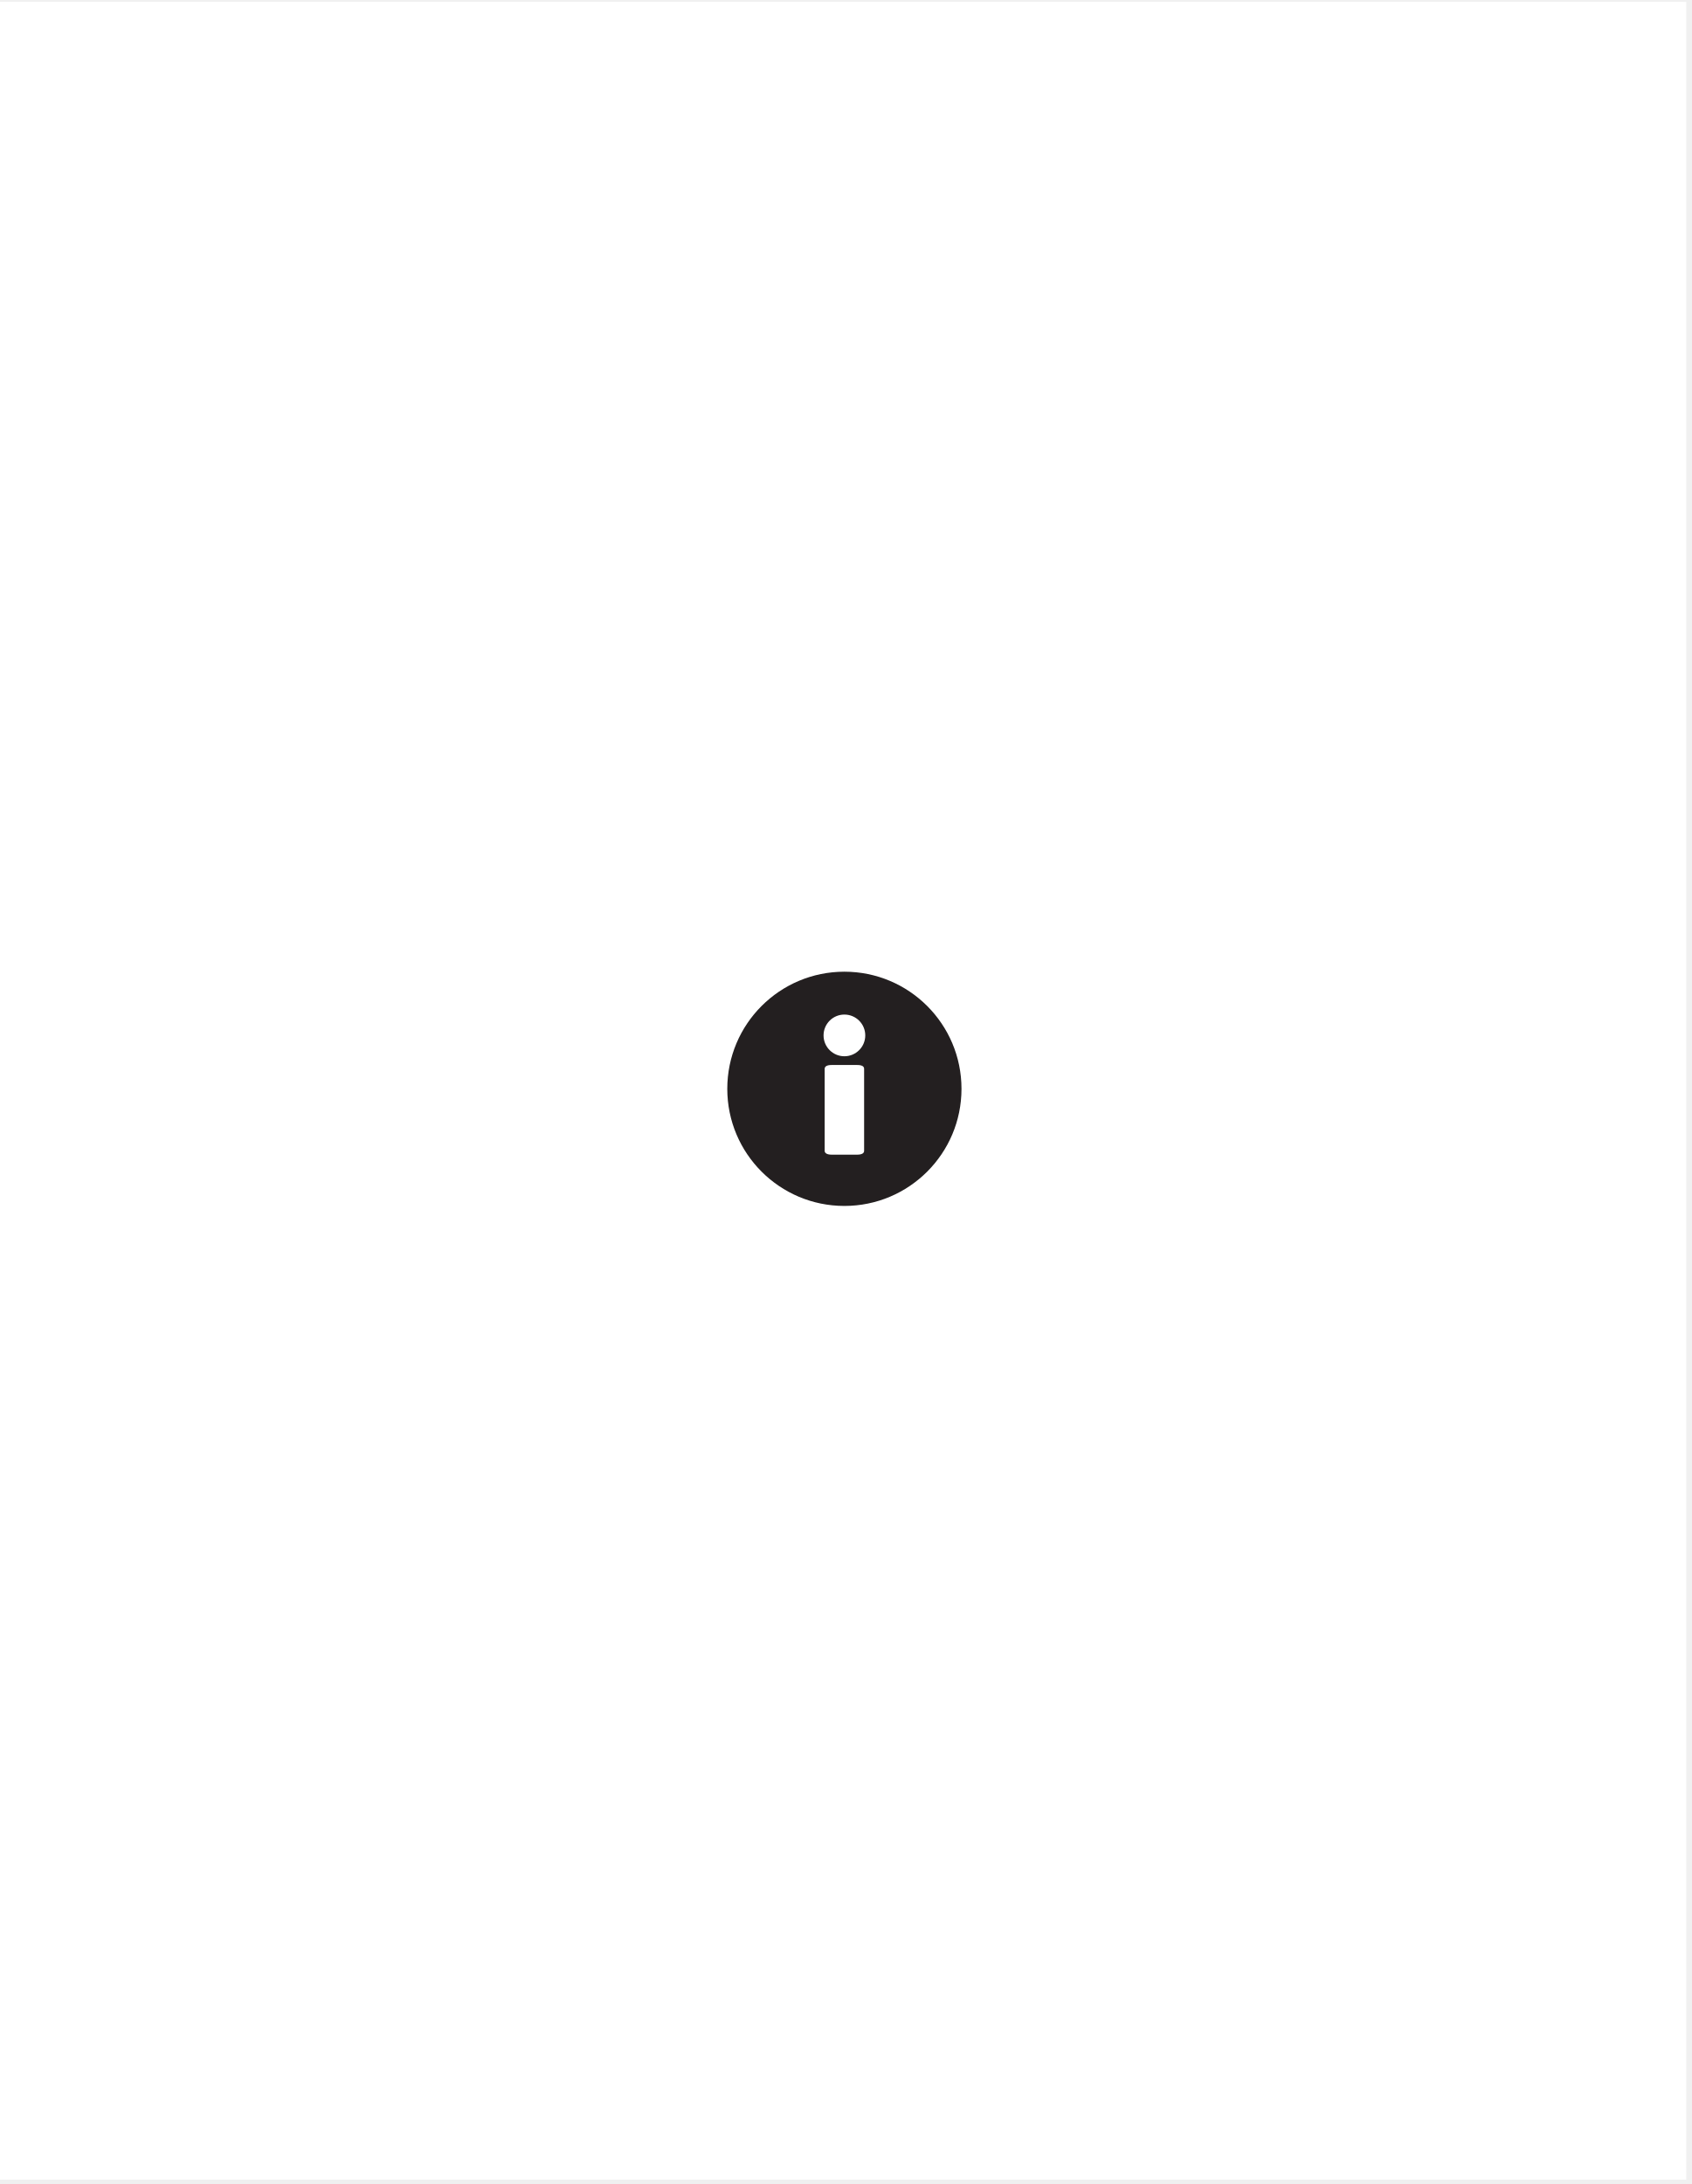
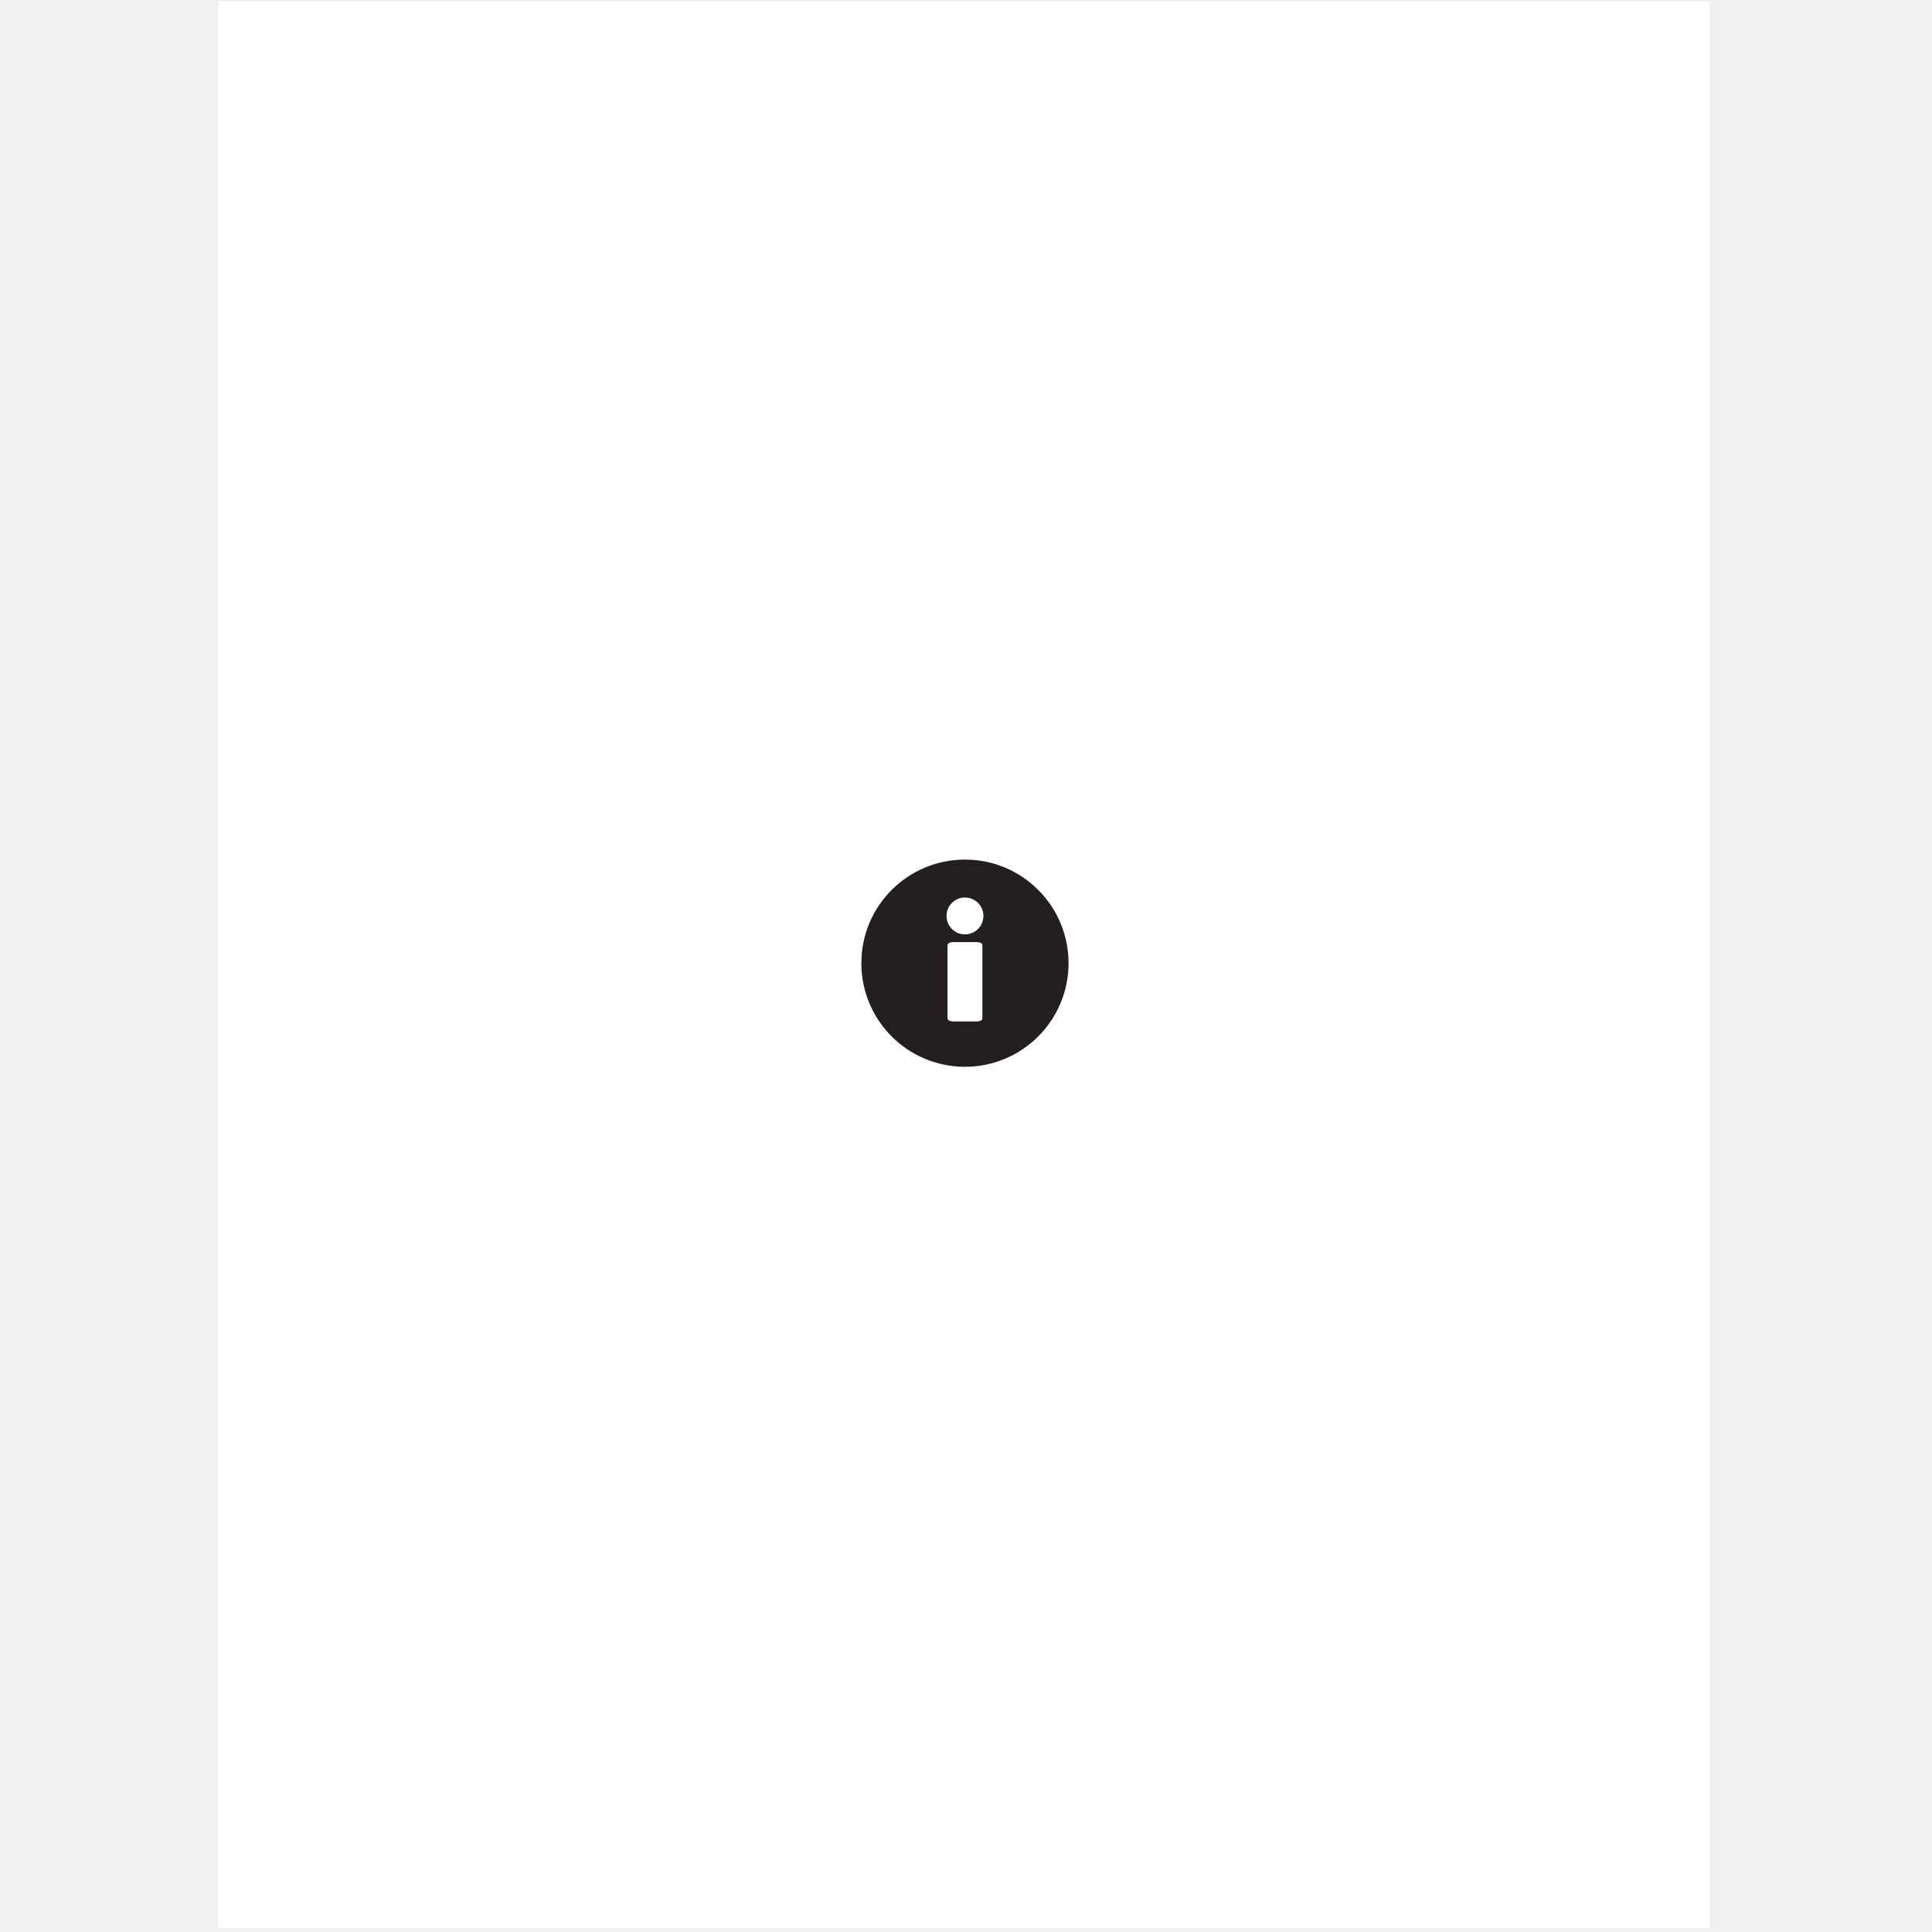
- <svg xmlns="http://www.w3.org/2000/svg" width="230" zoomAndPan="magnify" viewBox="0 0 172.5 222.75" height="297" preserveAspectRatio="xMidYMid meet" version="1.0">
+ <svg xmlns="http://www.w3.org/2000/svg" width="10" zoomAndPan="magnify" viewBox="0 0 172.5 222.75" height="10" preserveAspectRatio="xMidYMid meet" version="1.0">
  <defs>
    <clipPath id="75d300e703">
      <path d="M 0 0.195 L 172 0.195 L 172 222.305 L 0 222.305 Z M 0 0.195 " clip-rule="nonzero" />
    </clipPath>
    <clipPath id="885f5540ac">
      <path d="M 0 0.195 L 171.703 0.195 L 171.703 221.918 L 0 221.918 Z M 0 0.195 " clip-rule="nonzero" />
    </clipPath>
    <clipPath id="802618a164">
      <path d="M 74.184 99.105 L 98.074 99.105 L 98.074 122.996 L 74.184 122.996 Z M 74.184 99.105 " clip-rule="nonzero" />
    </clipPath>
    <clipPath id="3b5898faf2">
      <rect x="0" width="172" y="0" height="223" />
    </clipPath>
  </defs>
  <g clip-path="url(#75d300e703)">
    <path fill="#ffffff" d="M 0 0.195 L 172 0.195 L 172 222.305 L 0 222.305 Z M 0 0.195 " fill-opacity="1" fill-rule="nonzero" />
    <g transform="matrix(1, 0, 0, 1, 0, -0.000000000000016542)">
      <g clip-path="url(#3b5898faf2)">
        <g clip-path="url(#885f5540ac)">
          <path fill="#ffffff" d="M 0 0.195 L 171.703 0.195 L 171.703 221.918 L 0 221.918 Z M 0 0.195 " fill-opacity="1" fill-rule="nonzero" />
        </g>
        <g clip-path="url(#802618a164)">
          <path fill="#231f20" d="M 86.129 99.105 C 79.531 99.105 74.184 104.453 74.184 111.051 C 74.184 117.648 79.531 122.996 86.129 122.996 C 92.727 122.996 98.074 117.648 98.074 111.051 C 98.074 104.453 92.727 99.105 86.129 99.105 Z M 88.141 117.375 C 88.141 117.625 87.902 117.766 87.43 117.766 L 84.828 117.766 C 84.379 117.766 84.117 117.621 84.117 117.375 L 84.117 109.012 C 84.117 108.75 84.379 108.621 84.828 108.621 L 87.43 108.621 C 87.902 108.621 88.141 108.75 88.141 109.012 Z M 86.129 107.73 C 84.953 107.73 84.004 106.777 84.004 105.602 C 84.004 104.43 84.953 103.477 86.129 103.477 C 87.305 103.477 88.258 104.43 88.258 105.602 C 88.258 106.777 87.305 107.73 86.129 107.73 Z M 86.129 107.73 " fill-opacity="1" fill-rule="nonzero" />
        </g>
      </g>
    </g>
  </g>
</svg>
